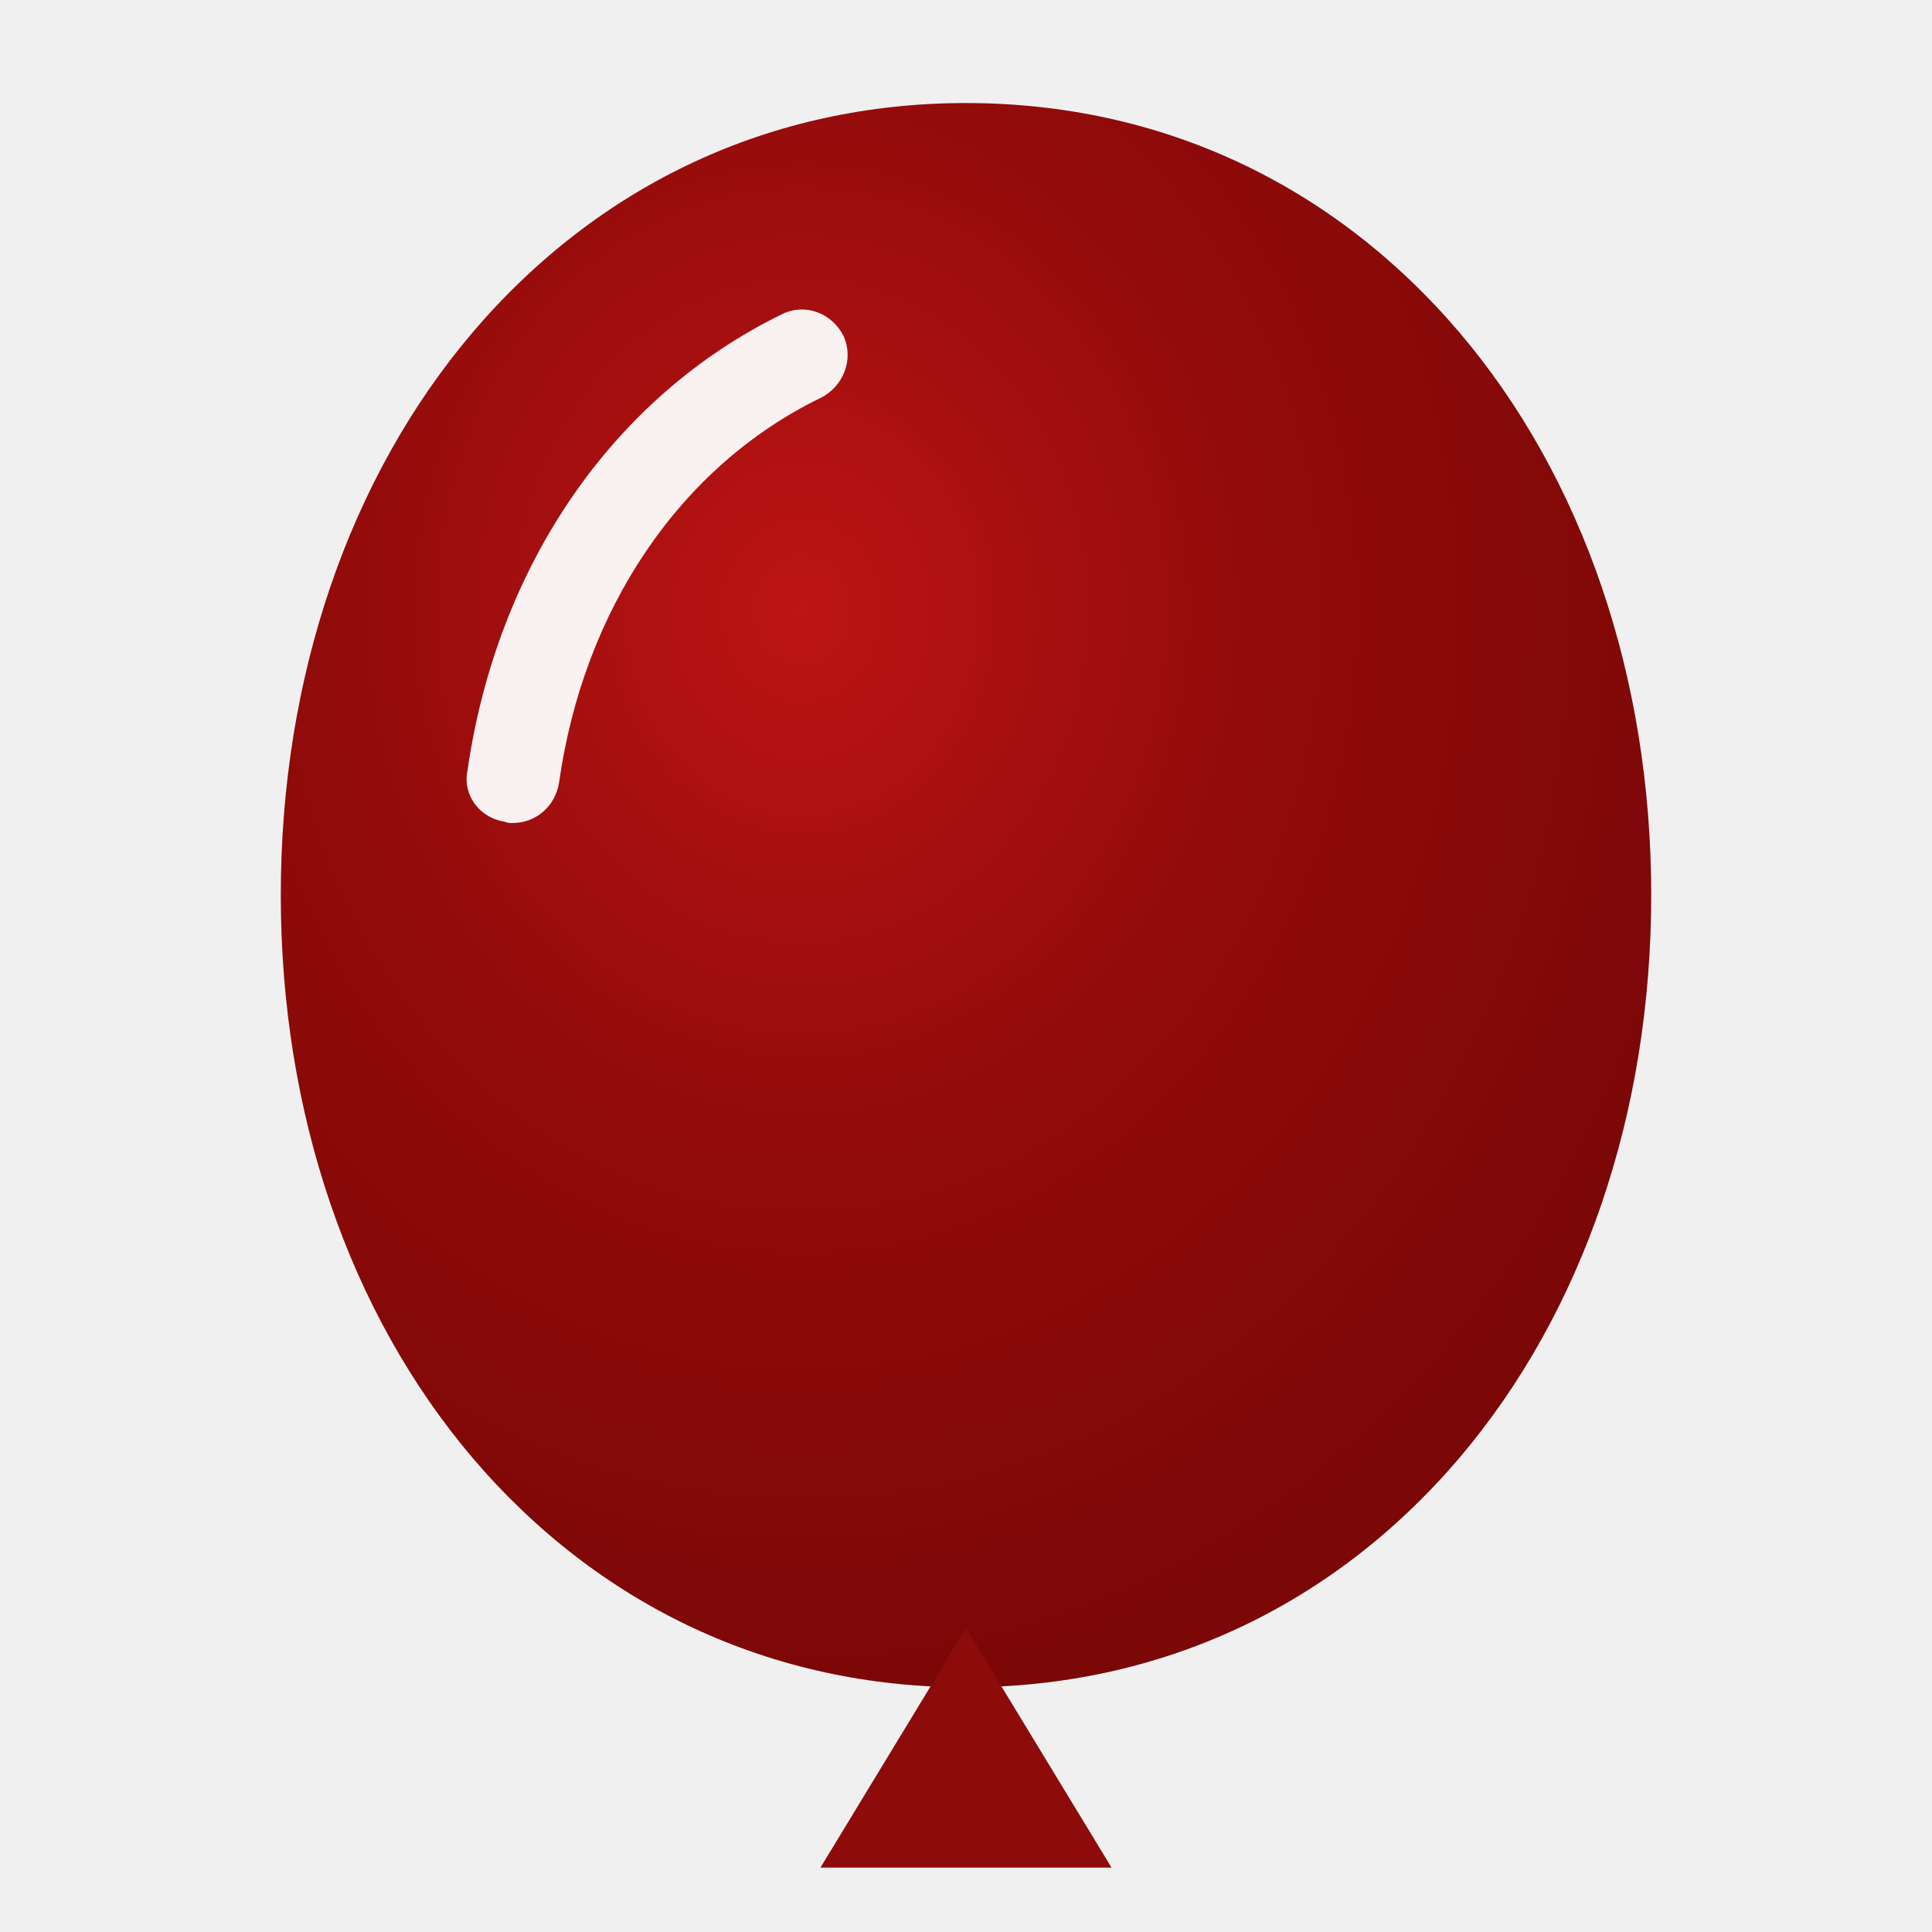
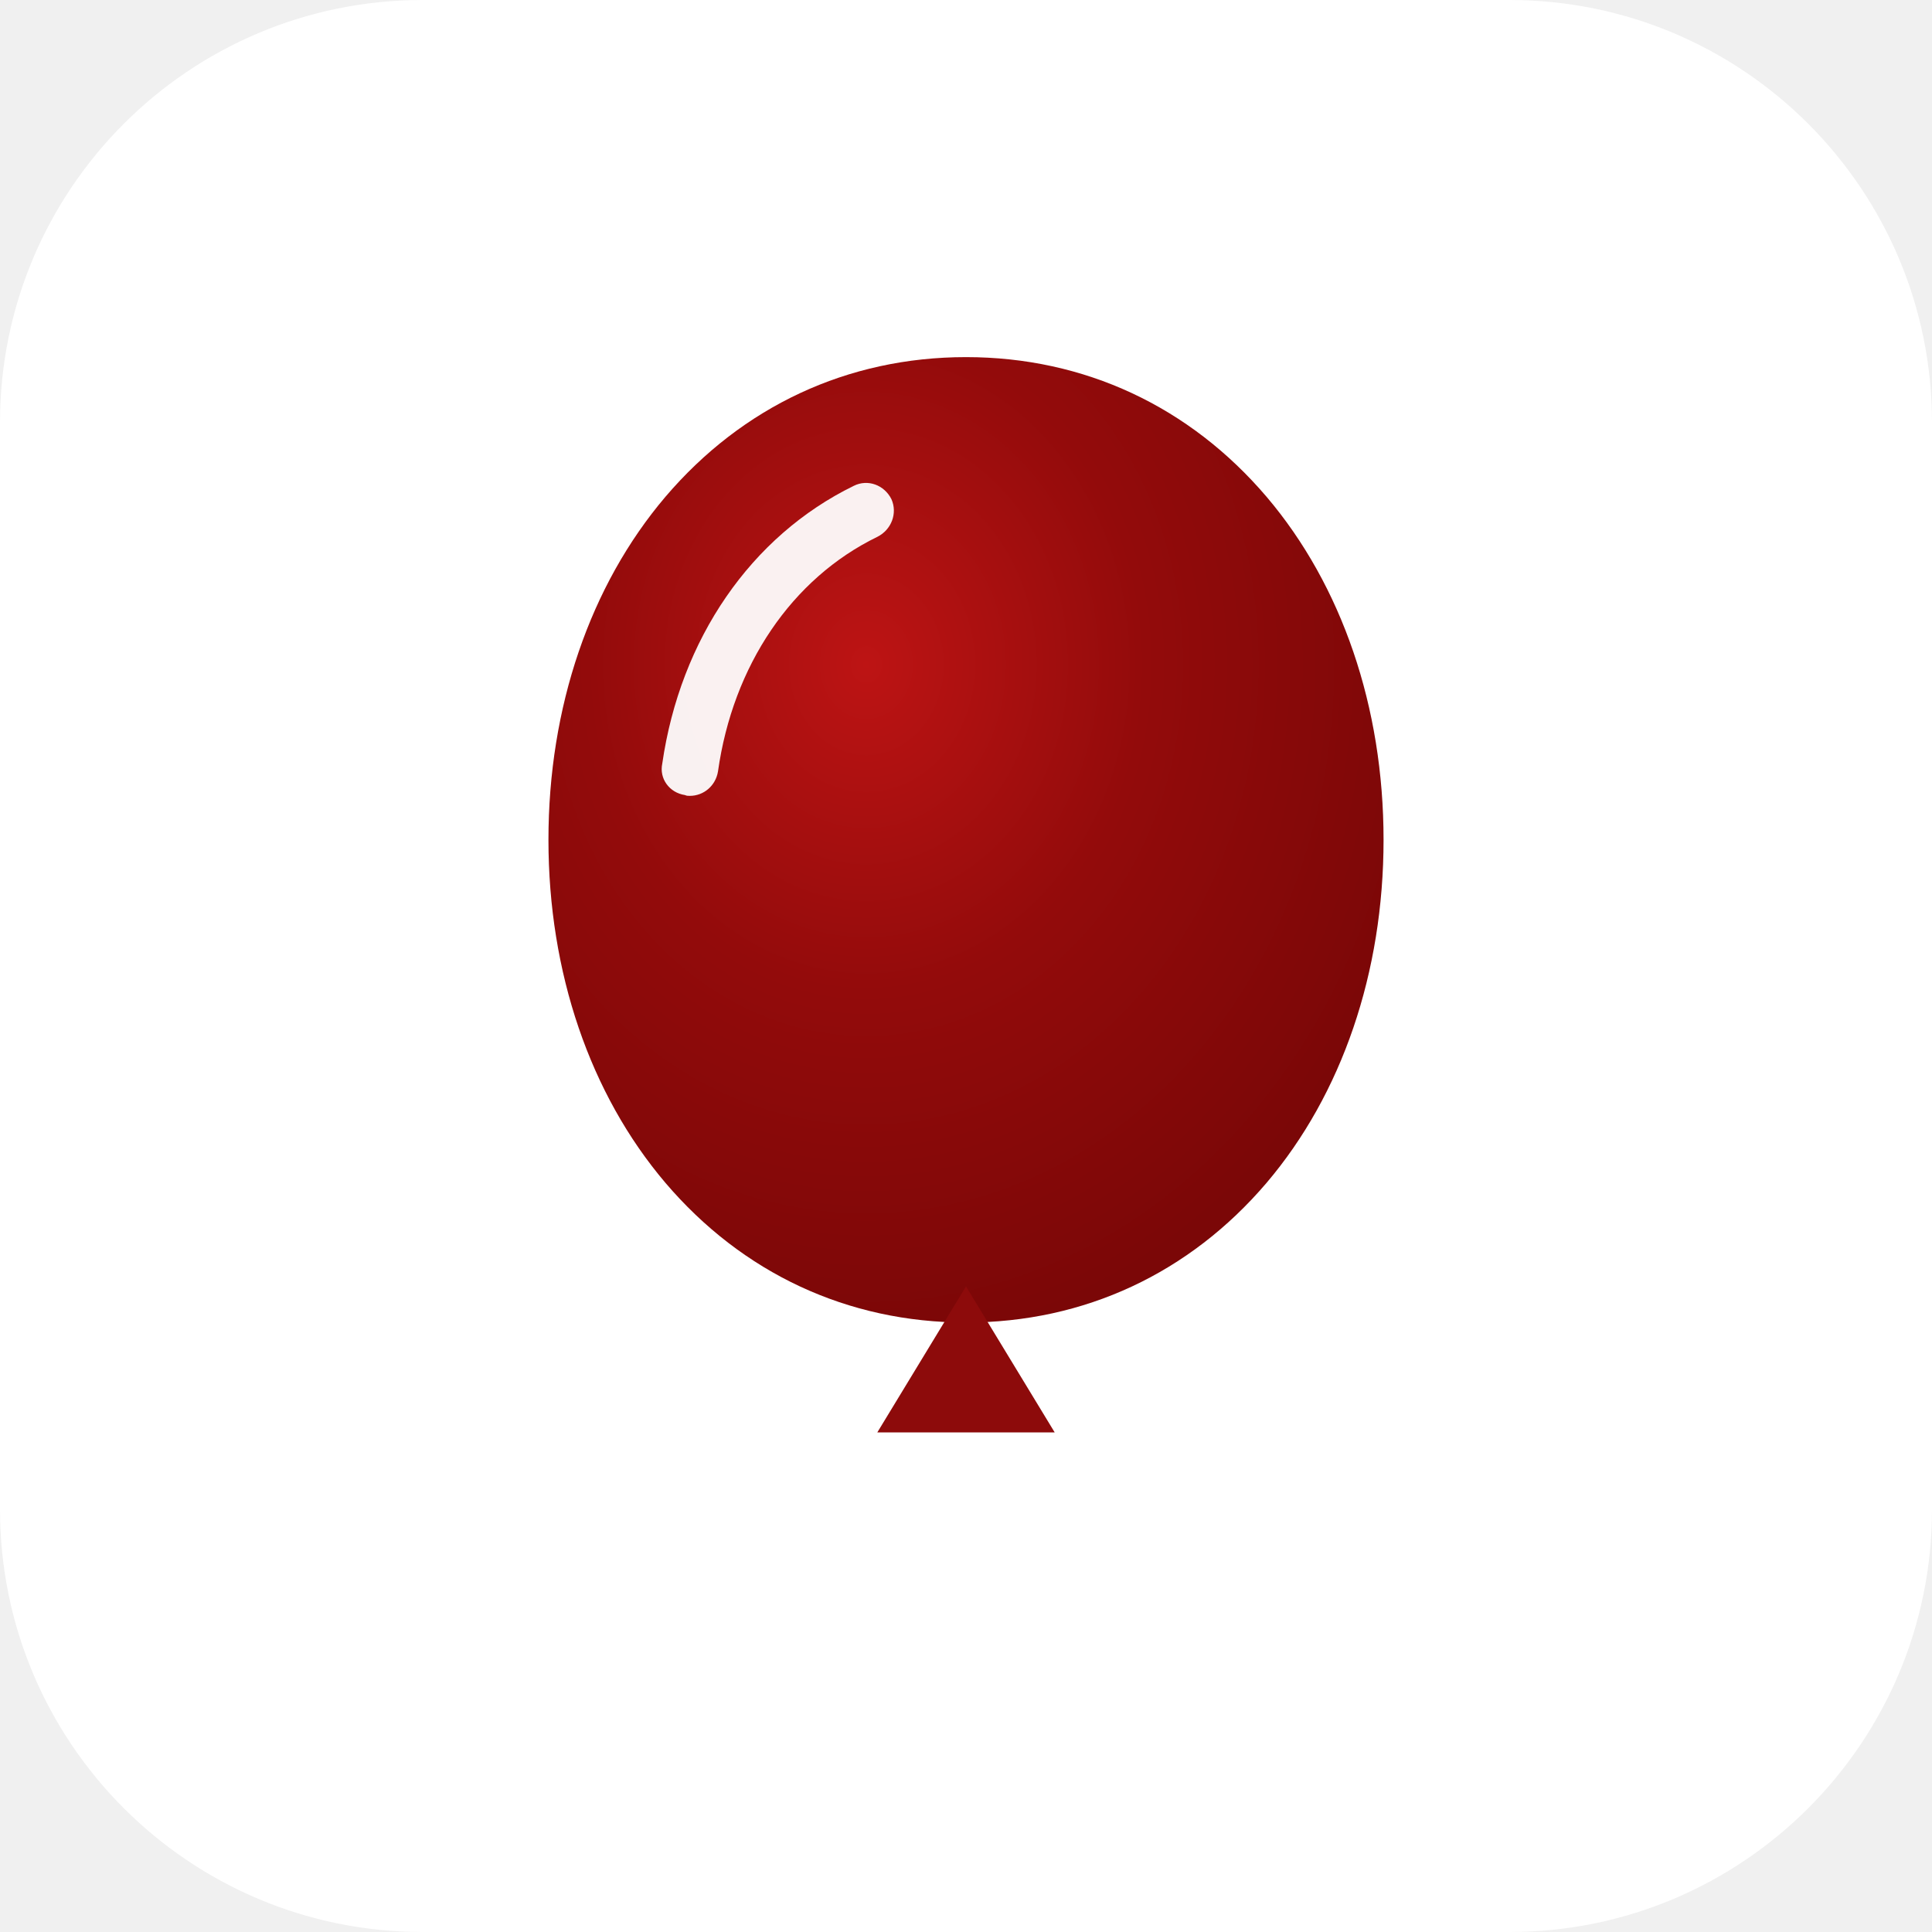
- <svg xmlns="http://www.w3.org/2000/svg" viewBox="0 0 1500 1500" role="img" aria-label="Haus of Balloons">
-   <defs>
-     <radialGradient id="balloon-red" cx="38%" cy="32%" r="70%">
-       <stop offset="0%" stop-color="#bd1414" />
-       <stop offset="48%" stop-color="#930b0b" />
-       <stop offset="100%" stop-color="#7b0707" />
-     </radialGradient>
-   </defs>
-   <path fill="url(#balloon-red)" d="M750 1310c-151 0-285-63-383-178-96-113-149-268-149-437 0-169 53-324 149-437C465 143 599 80 750 80s285 63 383 178c96 113 149 268 149 437 0 169-53 324-149 437-98 115-232 178-383 178Z" />
-   <path fill="#fff" d="M363 598c23-159 113-290 244-354 18-9 39-1 48 17 8 18 0 39-18 48-109 53-184 164-203 299-3 18-18 31-36 31-2 0-4 0-6-1-20-3-33-21-29-40Z" opacity=".94" />
-   <path fill="#8d0b0b" d="M750 1264 637 1450h226L750 1264Z" />
+ <svg xmlns="http://www.w3.org/2000/svg" width="512" height="512" viewBox="0 0 512 512" role="img" aria-label="Haus of Balloons">
+   <rect width="512" height="512" rx="112" ry="112" fill="#ffffff" />
+   <svg x="100" y="78" width="312" height="312" viewBox="0 0 1500 1500">
+     <defs>
+       <radialGradient id="balloon-red" cx="38%" cy="32%" r="70%">
+         <stop offset="0%" stop-color="#bd1414" />
+         <stop offset="48%" stop-color="#930b0b" />
+         <stop offset="100%" stop-color="#7b0707" />
+       </radialGradient>
+     </defs>
+     <path fill="url(#balloon-red)" d="M750 1310c-151 0-285-63-383-178-96-113-149-268-149-437 0-169 53-324 149-437C465 143 599 80 750 80s285 63 383 178c96 113 149 268 149 437 0 169-53 324-149 437-98 115-232 178-383 178Z" />
+     <path fill="#fff" d="M363 598c23-159 113-290 244-354 18-9 39-1 48 17 8 18 0 39-18 48-109 53-184 164-203 299-3 18-18 31-36 31-2 0-4 0-6-1-20-3-33-21-29-40Z" opacity=".94" />
+     <path fill="#8d0b0b" d="M750 1264 637 1450h226L750 1264Z" />
+   </svg>
</svg>
